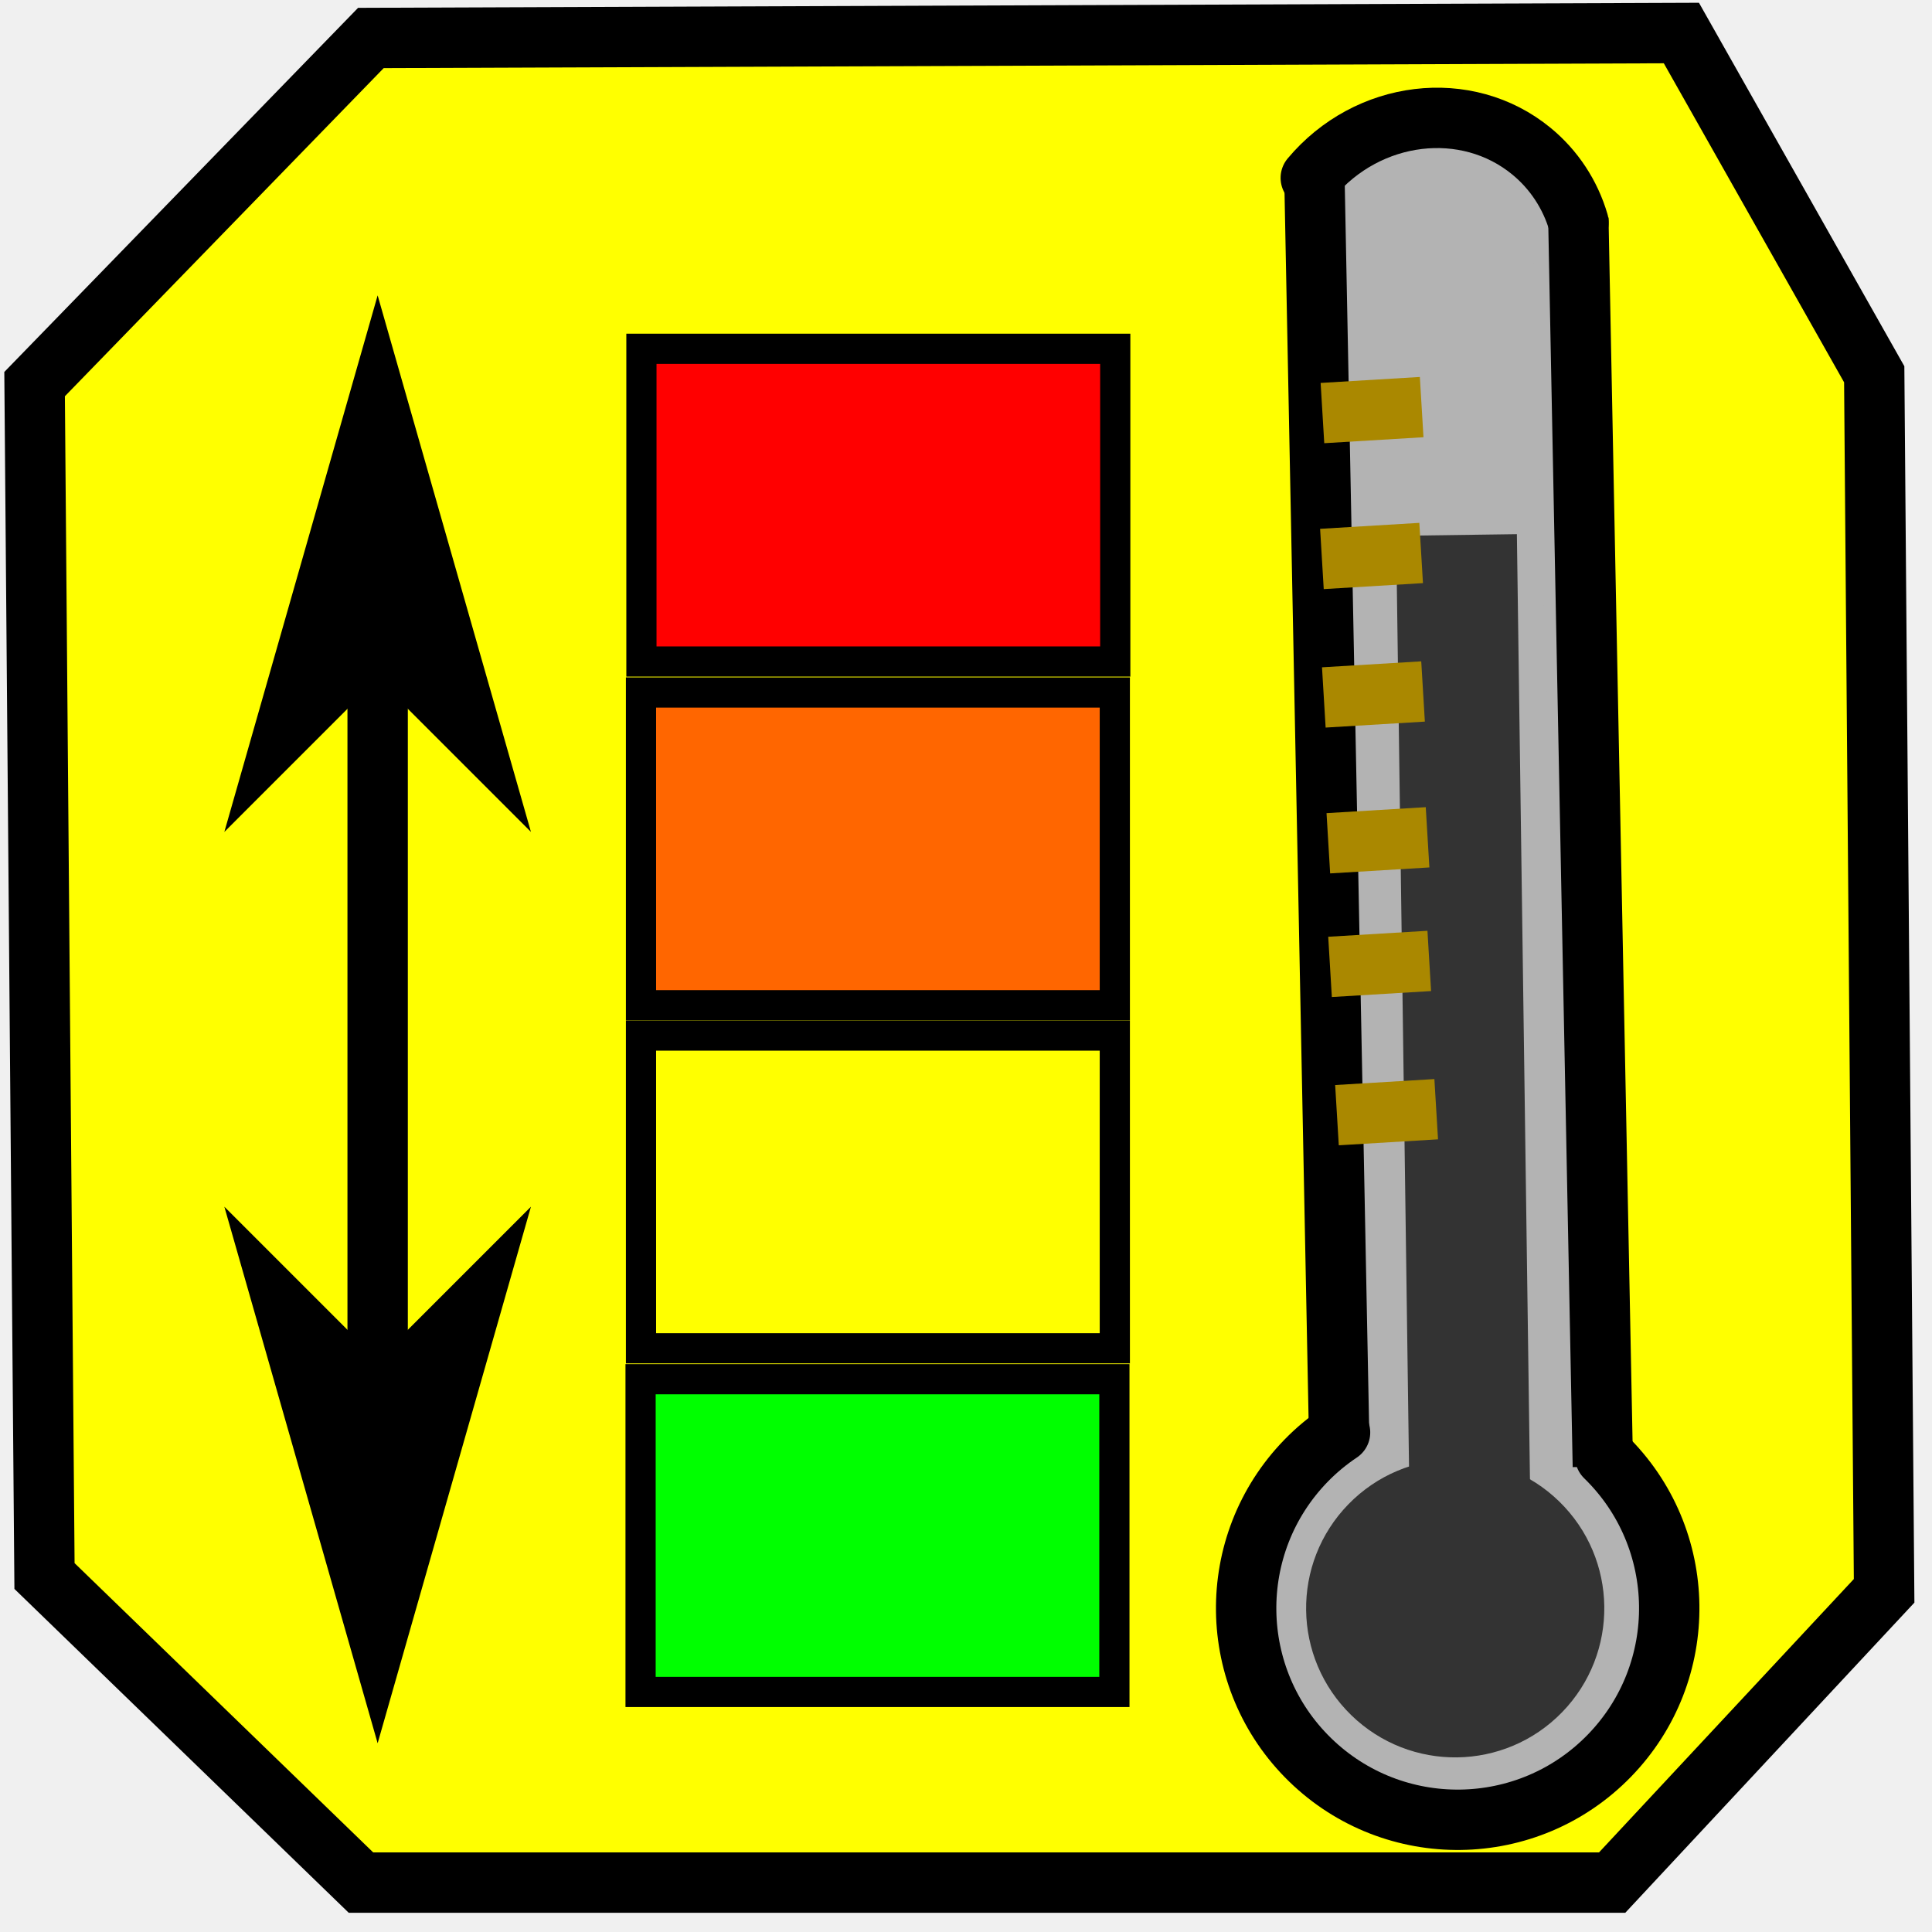
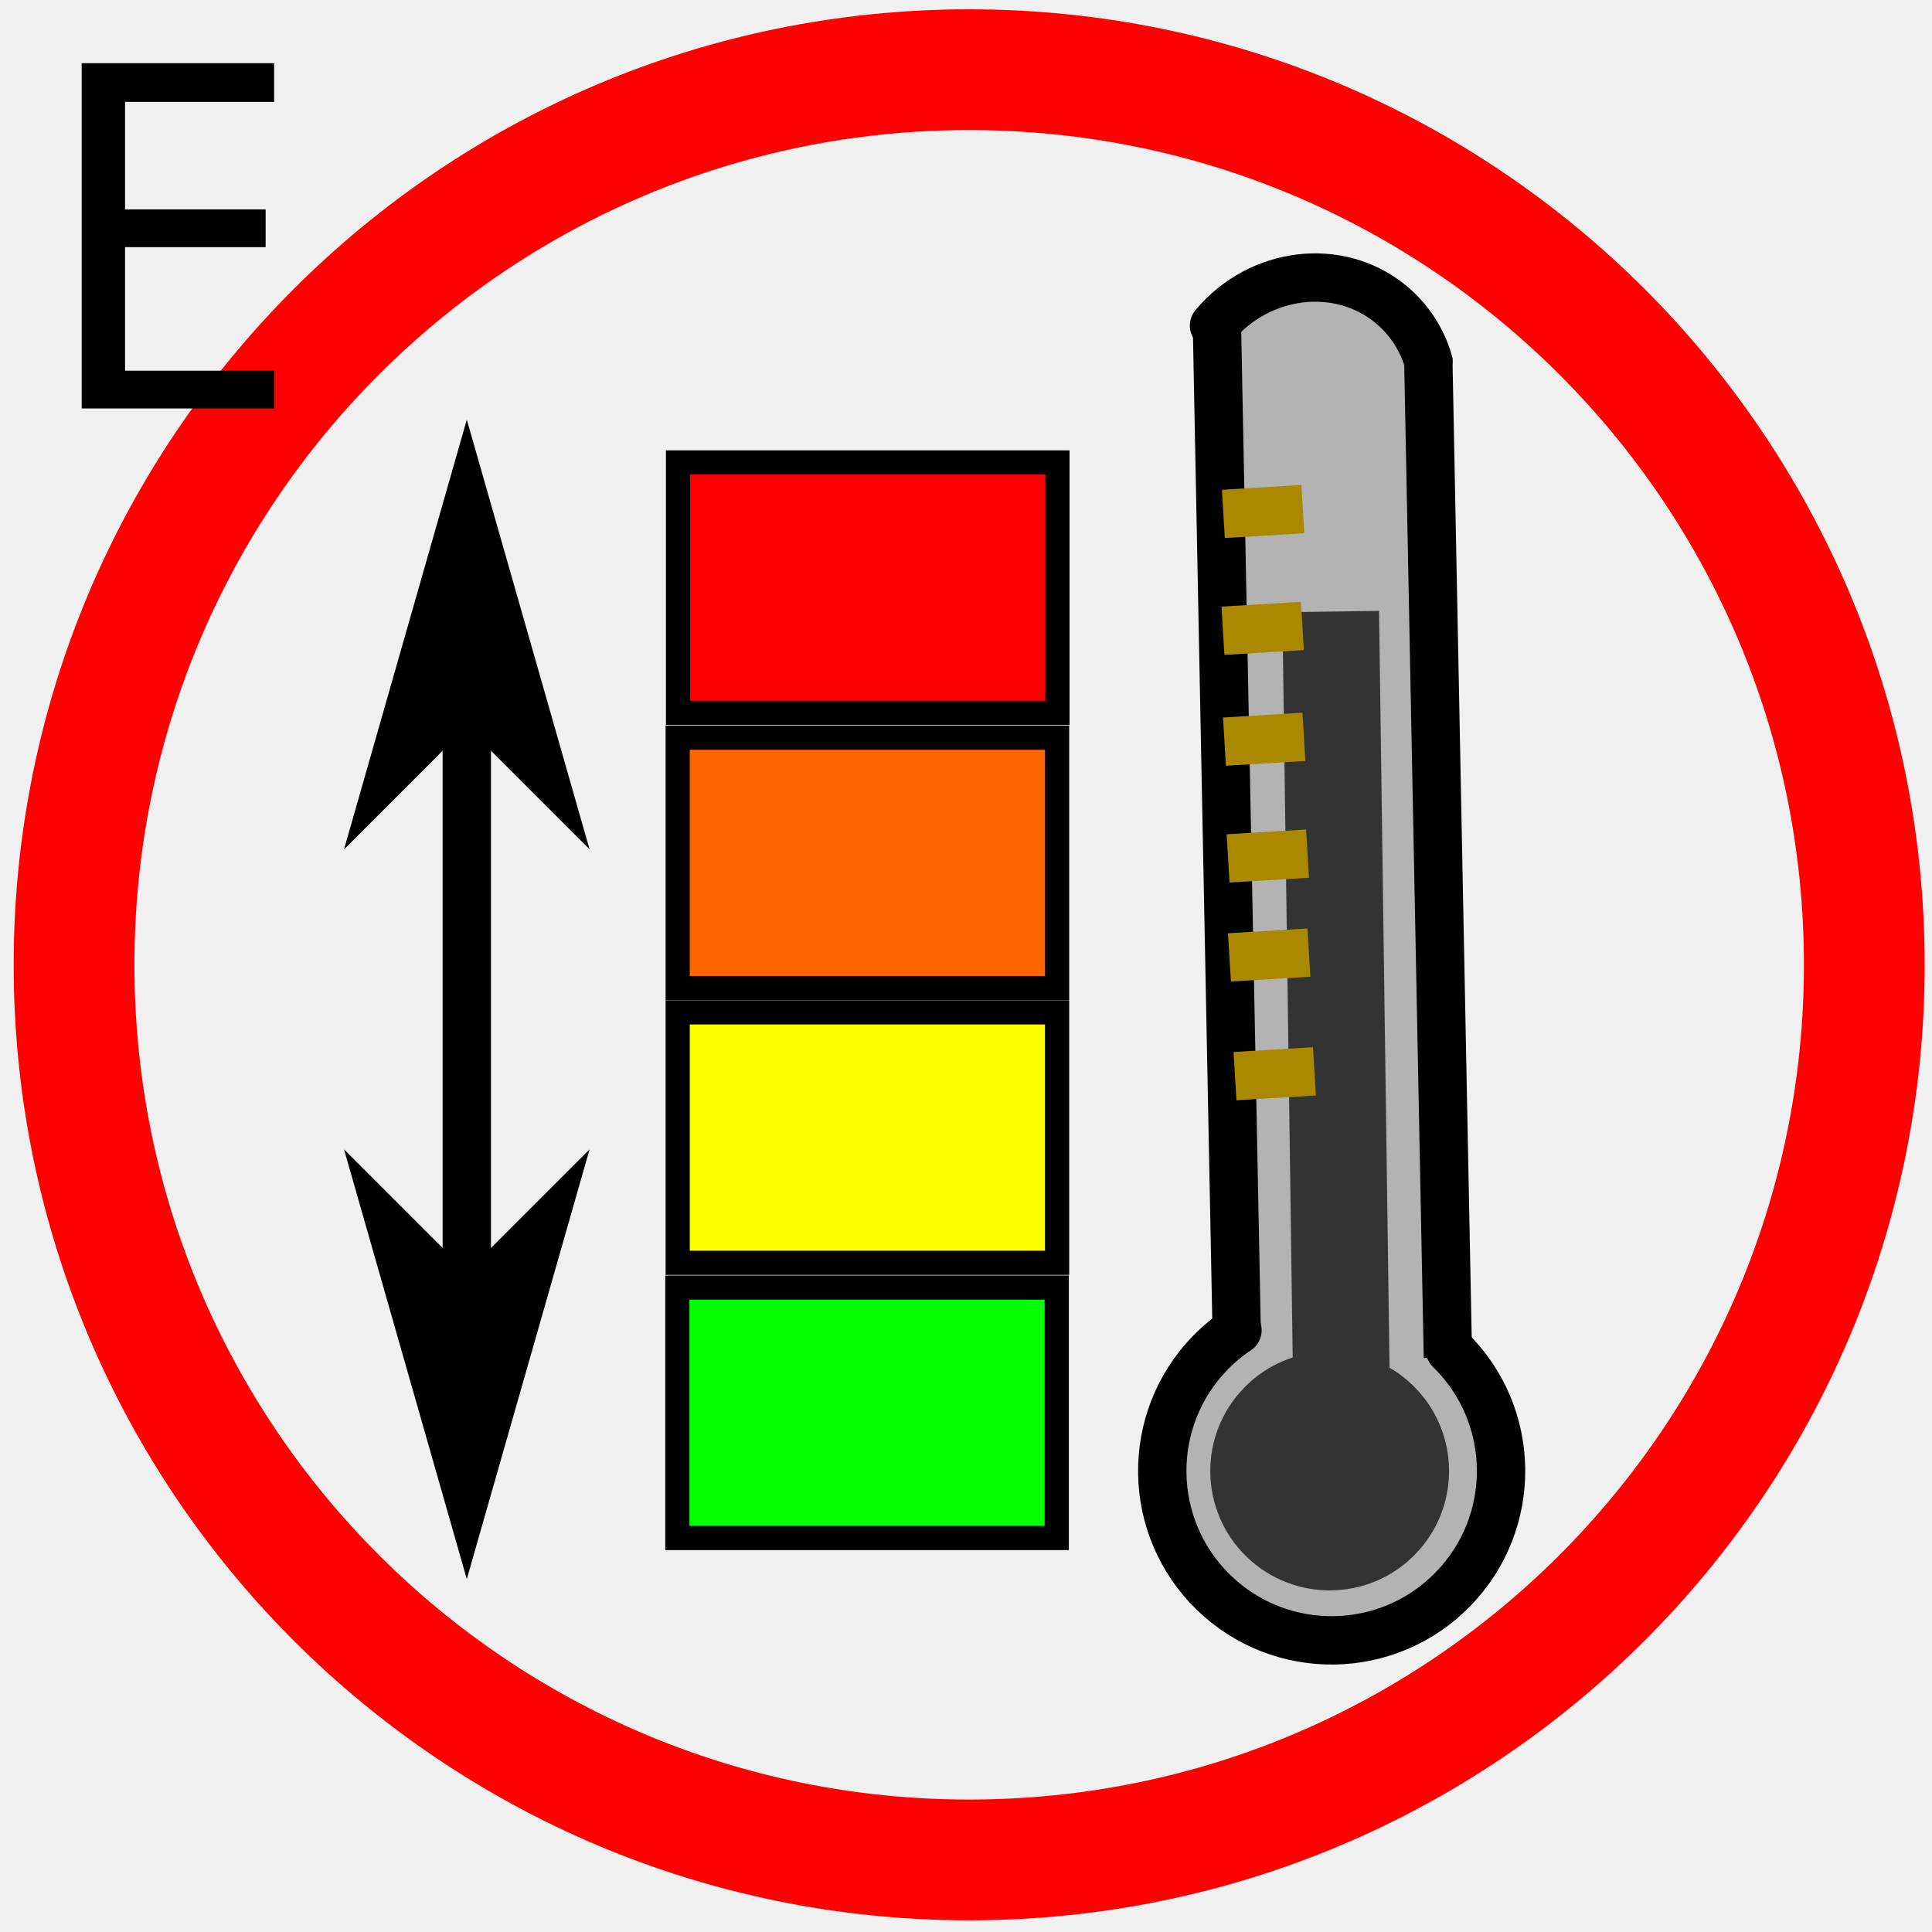
<svg xmlns="http://www.w3.org/2000/svg" width="32px" height="32px" id="svg3041" version="1.1">
  <defs id="defs3043">
    <marker orient="auto" refY="0.0" refX="0.0" id="Arrow1Mstart" style="overflow:visible">
      <path id="path4448" d="M 0.0,0.0 L 5.0,-5.0 L -12.5,0.0 L 5.0,5.0 L 0.0,0.0 z " style="fill-rule:evenodd;stroke:#000000;stroke-width:1.0pt" transform="scale(0.4) translate(10,0)" />
    </marker>
    <marker orient="auto" refY="0.0" refX="0.0" id="Arrow2Lstart" style="overflow:visible">
      <path id="path4460" style="fill-rule:evenodd;stroke-width:0.625;stroke-linejoin:round" d="M 8.719,4.034 L -2.207,0.016 L 8.719,-4.002 C 6.973,-1.63 6.983,1.616 8.719,4.034 z " transform="scale(1.1) translate(1,0)" />
    </marker>
    <marker orient="auto" refY="0.0" refX="0.0" id="Arrow1Mend" style="overflow:visible;">
      <path id="path4451" d="M 0.0,0.0 L 5.0,-5.0 L -12.5,0.0 L 5.0,5.0 L 0.0,0.0 z " style="fill-rule:evenodd;stroke:#000000;stroke-width:1.0pt;" transform="scale(0.4) rotate(180) translate(10,0)" />
    </marker>
    <marker orient="auto" refY="0.0" refX="0.0" id="Arrow1Lstart" style="overflow:visible">
      <path id="path4442" d="M 0.0,0.0 L 5.0,-5.0 L -12.5,0.0 L 5.0,5.0 L 0.0,0.0 z " style="fill-rule:evenodd;stroke:#000000;stroke-width:1.0pt" transform="scale(0.8) translate(12.5,0)" />
    </marker>
  </defs>
  <g id="layer1">
-     <path style="fill:#ffff00;stroke:#000000;stroke-width:1px;stroke-linecap:butt;stroke-linejoin:miter;stroke-opacity:1" d="M 0.573,6.362 6.143,0.629 27.849,0.547 l 3.194,5.652 0.164,20.15 -4.505,4.833 -20.723,0 -5.242,-5.078 z" id="path3019" />
-     <g id="g4164" transform="matrix(0.6973509,-0.7167299,0.7167299,0.6973509,-17.85478,50.86709)">
-       <path id="path4111" d="M 62.32,-4.199 47.725,10.512 50.071,13.176 64.319,-1.564 z" style="fill:#b3b3b3;stroke:#b3b3b3;stroke-width:1px;stroke-linecap:butt;stroke-linejoin:miter;stroke-opacity:1" />
-       <path transform="translate(32.83982,-3.706723)" d="m 17.318,16.912 c 0,1.935 -1.569,3.504 -3.504,3.504 -1.935,0 -3.504,-1.569 -3.504,-3.504 0,-1.935 1.569,-3.504 3.504,-3.504 0.245,0 0.489,0.026 0.728,0.077" id="path3770" style="fill:#b3b3b3;fill-opacity:1;stroke:#000000;stroke-width:1;stroke-linecap:round;stroke-linejoin:round;stroke-miterlimit:4;stroke-opacity:1;stroke-dasharray:none" />
-       <path id="path3774" d="M 47.435,9.701 61.973,-5.01" style="fill:#ffffff;stroke:#000000;stroke-width:1px;stroke-linecap:butt;stroke-linejoin:miter;stroke-opacity:1" />
-       <path id="path3774-6" d="M 50.013,13.292 64.55,-1.419" style="fill:#ffffff;stroke:#000000;stroke-width:1px;stroke-linecap:butt;stroke-linejoin:miter;stroke-opacity:1" />
-       <path transform="translate(35.50407,-10.07776)" d="m 26.433,5.018 c 1.467,-0.11 2.75,0.926 2.866,2.313 0.04,0.478 -0.065,0.958 -0.304,1.381" id="path3796" style="fill:#b3b3b3;fill-opacity:1;stroke:#000000;stroke-width:1;stroke-linecap:round;stroke-linejoin:round;stroke-miterlimit:4;stroke-opacity:1;stroke-dasharray:none" />
-       <path transform="matrix(0.8950303,0,0,0.8950303,40.09273,-8.362512)" d="m 9.557,24.065 c 0,1.248 -1.011,2.259 -2.259,2.259 -1.248,0 -2.259,-1.011 -2.259,-2.259 0,-1.248 1.011,-2.259 2.259,-2.259 1.248,0 2.259,1.011 2.259,2.259 z" id="path3798" style="fill:#333333;fill-opacity:1;stroke:#333333;stroke-width:1;stroke-linecap:round;stroke-linejoin:round;stroke-miterlimit:4;stroke-opacity:1;stroke-dasharray:none" />
-       <path id="path3800" d="M 48.058,12.121 59.381,0.795" style="fill:#ffffff;stroke:#333333;stroke-width:2;stroke-linecap:butt;stroke-linejoin:miter;stroke-miterlimit:4;stroke-opacity:1;stroke-dasharray:none" />
-       <path id="path3802" d="m 51.113,6.077 1.217,1.109" style="fill:#ffffff;stroke:#aa8800;stroke-width:1px;stroke-linecap:butt;stroke-linejoin:miter;stroke-opacity:1" />
-       <path id="path3802-2" d="m 52.793,4.282 1.217,1.109" style="fill:#ffffff;stroke:#aa8800;stroke-width:1px;stroke-linecap:butt;stroke-linejoin:miter;stroke-opacity:1" />
-       <path id="path3802-2-9" d="m 54.241,2.834 1.217,1.109" style="fill:#ffffff;stroke:#aa8800;stroke-width:1px;stroke-linecap:butt;stroke-linejoin:miter;stroke-opacity:1" />
-       <path id="path3802-2-9-5" d="m 55.92,1.096 1.217,1.109" style="fill:#ffffff;stroke:#aa8800;stroke-width:1px;stroke-linecap:butt;stroke-linejoin:miter;stroke-opacity:1" />
-       <path id="path3802-2-9-5-5" d="m 57.542,-0.526 1.217,1.109" style="fill:#ffffff;stroke:#aa8800;stroke-width:1px;stroke-linecap:butt;stroke-linejoin:miter;stroke-opacity:1" />
-       <path id="path3802-2-9-5-5-7" d="m 59.28,-2.205 1.217,1.109" style="fill:#ffffff;stroke:#aa8800;stroke-width:1px;stroke-linecap:butt;stroke-linejoin:miter;stroke-opacity:1" />
+     <g id="g3011" transform="matrix(0.8007652,0,0,0.8007652,2.722842,3.033387)">
+       <g transform="matrix(0.6973509,-0.7167299,0.7167299,0.6973509,-17.85478,50.86709)" id="g4164">
+         <path style="fill:#b3b3b3;stroke:#b3b3b3;stroke-width:1px;stroke-linecap:butt;stroke-linejoin:miter;stroke-opacity:1" d="M 62.32,-4.199 47.725,10.512 50.071,13.176 64.319,-1.564 z" id="path4111" />
+         <path style="fill:#b3b3b3;fill-opacity:1;stroke:#000000;stroke-width:1;stroke-linecap:round;stroke-linejoin:round;stroke-miterlimit:4;stroke-opacity:1;stroke-dasharray:none" id="path3770" d="m 17.318,16.912 c 0,1.935 -1.569,3.504 -3.504,3.504 -1.935,0 -3.504,-1.569 -3.504,-3.504 0,-1.935 1.569,-3.504 3.504,-3.504 0.245,0 0.489,0.026 0.728,0.077" transform="translate(32.83982,-3.706723)" />
+         <path style="fill:#ffffff;stroke:#000000;stroke-width:1px;stroke-linecap:butt;stroke-linejoin:miter;stroke-opacity:1" d="M 47.435,9.701 61.973,-5.01" id="path3774" />
+         <path style="fill:#ffffff;stroke:#000000;stroke-width:1px;stroke-linecap:butt;stroke-linejoin:miter;stroke-opacity:1" d="M 50.013,13.292 64.55,-1.419" id="path3774-6" />
+         <path style="fill:#b3b3b3;fill-opacity:1;stroke:#000000;stroke-width:1;stroke-linecap:round;stroke-linejoin:round;stroke-miterlimit:4;stroke-opacity:1;stroke-dasharray:none" id="path3796" d="m 26.433,5.018 c 1.467,-0.11 2.75,0.926 2.866,2.313 0.04,0.478 -0.065,0.958 -0.304,1.381" transform="translate(35.50407,-10.07776)" />
+         <path style="fill:#333333;fill-opacity:1;stroke:#333333;stroke-width:1;stroke-linecap:round;stroke-linejoin:round;stroke-miterlimit:4;stroke-opacity:1;stroke-dasharray:none" id="path3798" d="m 9.557,24.065 c 0,1.248 -1.011,2.259 -2.259,2.259 -1.248,0 -2.259,-1.011 -2.259,-2.259 0,-1.248 1.011,-2.259 2.259,-2.259 1.248,0 2.259,1.011 2.259,2.259 z" transform="matrix(0.8950303,0,0,0.8950303,40.09273,-8.362512)" />
+         <path style="fill:#ffffff;stroke:#333333;stroke-width:2;stroke-linecap:butt;stroke-linejoin:miter;stroke-miterlimit:4;stroke-opacity:1;stroke-dasharray:none" d="M 48.058,12.121 59.381,0.795" id="path3800" />
+         <path style="fill:#ffffff;stroke:#aa8800;stroke-width:1px;stroke-linecap:butt;stroke-linejoin:miter;stroke-opacity:1" d="m 51.113,6.077 1.217,1.109" id="path3802" />
+         <path style="fill:#ffffff;stroke:#aa8800;stroke-width:1px;stroke-linecap:butt;stroke-linejoin:miter;stroke-opacity:1" d="m 52.793,4.282 1.217,1.109" id="path3802-2" />
+         <path style="fill:#ffffff;stroke:#aa8800;stroke-width:1px;stroke-linecap:butt;stroke-linejoin:miter;stroke-opacity:1" d="m 54.241,2.834 1.217,1.109" id="path3802-2-9" />
+         <path style="fill:#ffffff;stroke:#aa8800;stroke-width:1px;stroke-linecap:butt;stroke-linejoin:miter;stroke-opacity:1" d="m 55.92,1.096 1.217,1.109" id="path3802-2-9-5" />
+         <path style="fill:#ffffff;stroke:#aa8800;stroke-width:1px;stroke-linecap:butt;stroke-linejoin:miter;stroke-opacity:1" d="m 57.542,-0.526 1.217,1.109" id="path3802-2-9-5-5" />
+         <path style="fill:#ffffff;stroke:#aa8800;stroke-width:1px;stroke-linecap:butt;stroke-linejoin:miter;stroke-opacity:1" d="m 59.28,-2.205 1.217,1.109" id="path3802-2-9-5-5-7" />
+       </g>
+       <rect y="5.777" x="10.624" height="5.18" width="7.848" id="rect3232-3" style="fill:#ff0000;stroke:#000000;stroke-width:0.5;stroke-miterlimit:4;stroke-dasharray:none" />
+       <rect y="11.47" x="10.617" height="5.18" width="7.848" id="rect3232-3-1" style="fill:#ff6600;stroke:#000000;stroke-width:0.5;stroke-miterlimit:4;stroke-dasharray:none" />
+       <rect y="17.152" x="10.617" height="5.18" width="7.848" id="rect3232-3-4" style="fill:#ffff00;stroke:#000000;stroke-width:0.5;stroke-miterlimit:4;stroke-dasharray:none" />
+       <rect y="22.844" x="10.61" height="5.18" width="7.848" id="rect3232-3-1-5" style="fill:#00ff00;stroke:#000000;stroke-width:0.5;stroke-miterlimit:4;stroke-dasharray:none" />
+       <path id="path4929" d="m 6.255,26.903 0,-20.04" style="fill:none;stroke:#000000;stroke-width:1px;stroke-linecap:butt;stroke-linejoin:miter;stroke-opacity:1;marker-start:url(#Arrow1Mstart);marker-mid:none;marker-end:url(#Arrow1Mend)" />
    </g>
-     <rect style="fill:#ff0000;stroke:#000000;stroke-width:0.5;stroke-miterlimit:4;stroke-dasharray:none" id="rect3232-3" width="7.848" height="5.18" x="10.624" y="5.777" />
-     <rect style="fill:#ff6600;stroke:#000000;stroke-width:0.5;stroke-miterlimit:4;stroke-dasharray:none" id="rect3232-3-1" width="7.848" height="5.18" x="10.617" y="11.47" />
-     <rect style="fill:#ffff00;stroke:#000000;stroke-width:0.5;stroke-miterlimit:4;stroke-dasharray:none" id="rect3232-3-4" width="7.848" height="5.18" x="10.617" y="17.152" />
-     <rect style="fill:#00ff00;stroke:#000000;stroke-width:0.5;stroke-miterlimit:4;stroke-dasharray:none" id="rect3232-3-1-5" width="7.848" height="5.18" x="10.61" y="22.844" />
-     <path style="fill:none;stroke:#000000;stroke-width:1px;stroke-linecap:butt;stroke-linejoin:miter;stroke-opacity:1;marker-start:url(#Arrow1Mstart);marker-mid:none;marker-end:url(#Arrow1Mend)" d="m 6.255,26.903 0,-20.04" id="path4929" />
+     <g transform="translate(0.040127,-0.0471537)" id="g2998">
+       <path transform="translate(0.4505006,-0.409546)" d="m 30.388,16.437 c 0,8.188 -6.638,14.826 -14.826,14.826 -8.188,0 -14.826,-6.638 -14.826,-14.826 0,-8.188 6.638,-14.826 14.826,-14.826 8.188,0 14.826,6.638 14.826,14.826 z" id="path3769" style="fill:none;stroke:#ff0000;stroke-width:2;stroke-linecap:round;stroke-linejoin:round;stroke-miterlimit:4;stroke-opacity:1;stroke-dasharray:none" />
+       <text id="text3771" y="6.813" x="0.532" style="font-size:20px;font-style:normal;font-weight:normal;line-height:125%;letter-spacing:0px;word-spacing:0px;fill:#000000;fill-opacity:1;stroke:none;font-family:Sans" xml:space="preserve">
+         <tspan style="font-size:8px" y="6.813" x="0.532" id="tspan3773">E</tspan>
+       </text>
+     </g>
  </g>
</svg>
